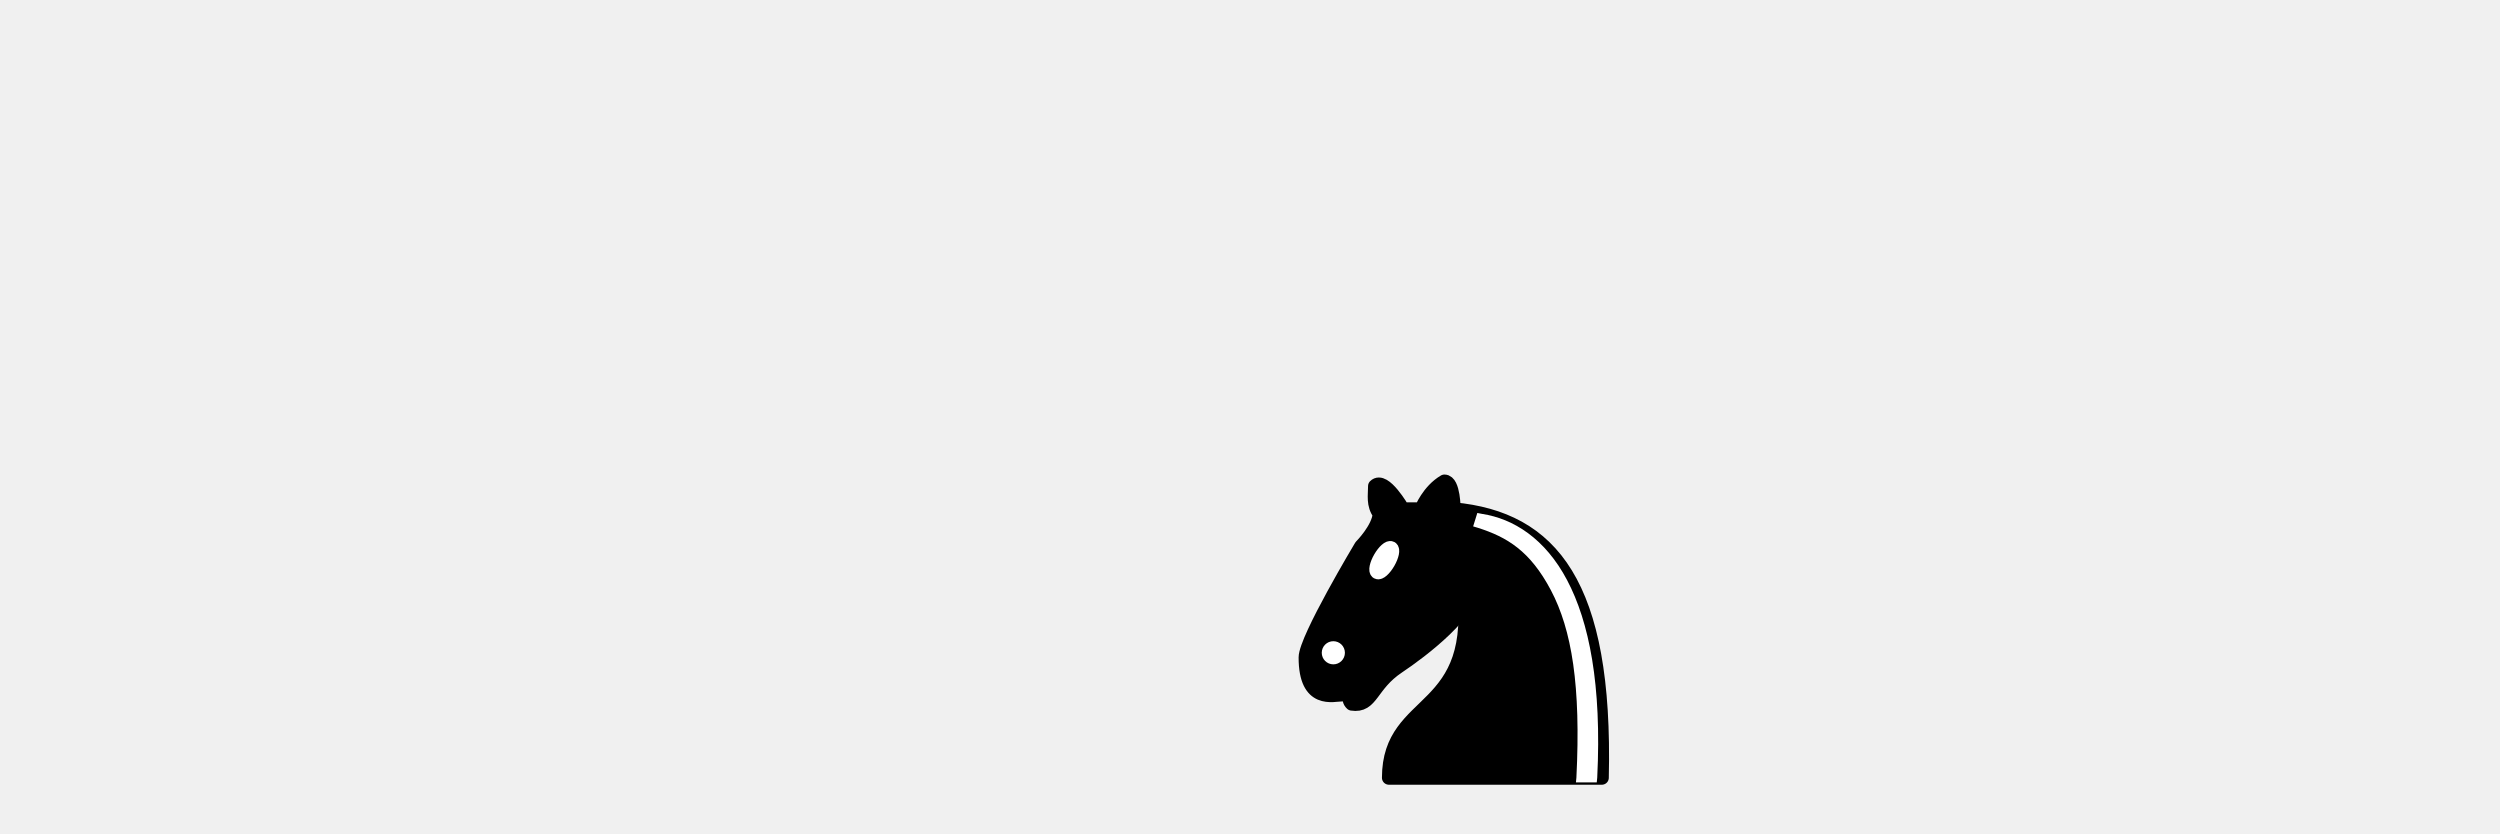
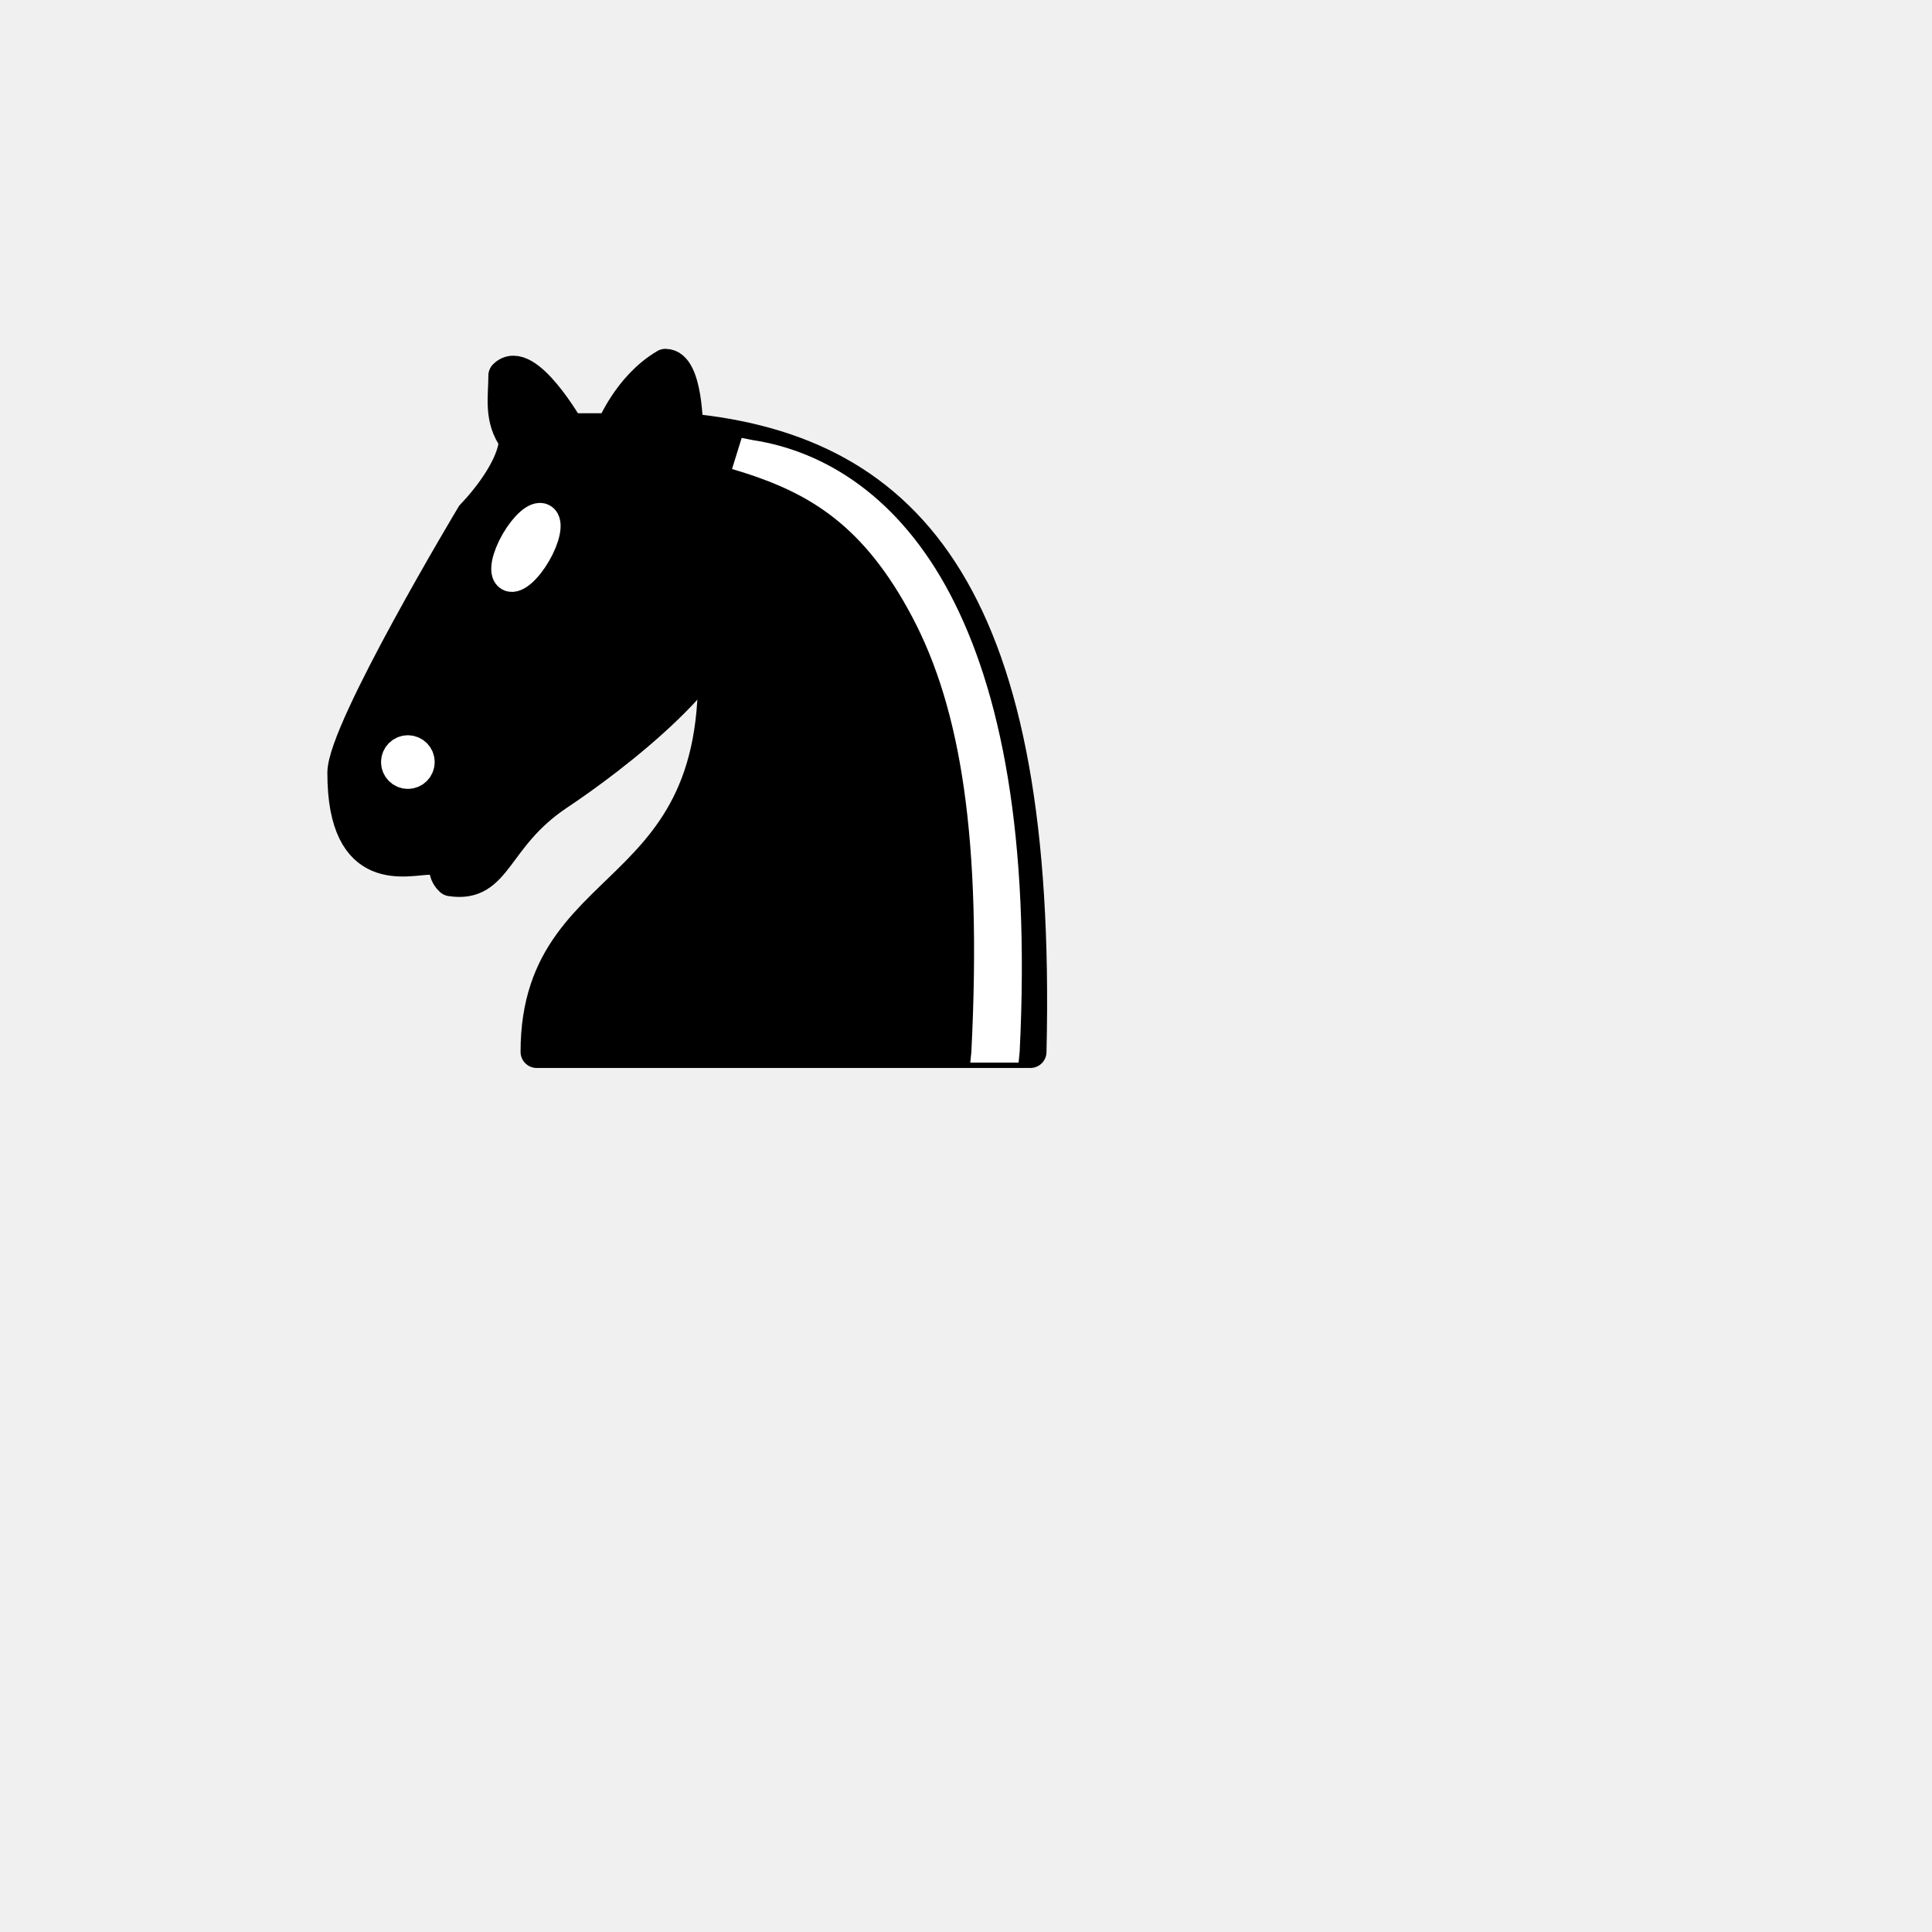
- <svg xmlns="http://www.w3.org/2000/svg" version="1.1" width="270" height="90">
-   <g style="opacity:1; fill:none; fill-opacity:1; fill-rule:evenodd; stroke:#000000; stroke-width:1.5; stroke-linecap:round;stroke-linejoin:round;stroke-miterlimit:4; stroke-dasharray:none; stroke-opacity:1;" transform="translate(135,45)">
+ <svg xmlns="http://www.w3.org/2000/svg" version="1.1" width="90" height="90">
+   <g style="opacity:1; fill:none; fill-opacity:1; fill-rule:evenodd; stroke:#000000; stroke-width:1.5; stroke-linecap:round;stroke-linejoin:round;stroke-miterlimit:4; stroke-dasharray:none; stroke-opacity:1;" transform="translate(10,10)">
    <path d="M 22,10 C 32.5,11 38.5,18 38,39 L 15,39 C 15,30 25,32.5 23,18" style="fill:#000000; stroke:#000000;" />
    <path d="M 24,18 C 24.38,20.91 18.45,25.37 16,27 C 13,29 13.18,31.34 11,31 C 9.958,30.06 12.41,27.96 11,28 C 10,28 11.19,29.23 10,30 C 9,30 5.997,31 6,26 C 6,24 12,14 12,14 C 12,14 13.89,12.1 14,10.5 C 13.27,9.506 13.5,8.5 13.5,7.5 C 14.5,6.5 16.5,10 16.5,10 L 18.5,10 C 18.5,10 19.28,8.008 21,7 C 22,7 22,10 22,10" style="fill:#000000; stroke:#000000;" />
    <path d="M 9.5 25.5 A 0.5 0.5 0 1 1 8.5,25.5 A 0.5 0.5 0 1 1 9.5 25.5 z" style="fill:#ffffff; stroke:#ffffff;" />
    <path d="M 15 15.5 A 0.5 1.5 0 1 1  14,15.5 A 0.5 1.5 0 1 1  15 15.5 z" transform="matrix(0.866,0.5,-0.5,0.866,9.693,-5.173)" style="fill:#ffffff; stroke:#ffffff;" />
    <path d="M 24.55,10.4 L 24.1,11.85 L 24.6,12 C 27.75,13 30.25,14.49 32.5,18.75 C 34.75,23.01 35.75,29.06 35.25,39 L 35.2,39.5 L 37.45,39.5 L 37.5,39 C 38,28.94 36.62,22.15 34.25,17.66 C 31.88,13.17 28.46,11.02 25.06,10.5 L 24.55,10.4 z " style="fill:#ffffff; stroke:none;" />
  </g>
</svg>
